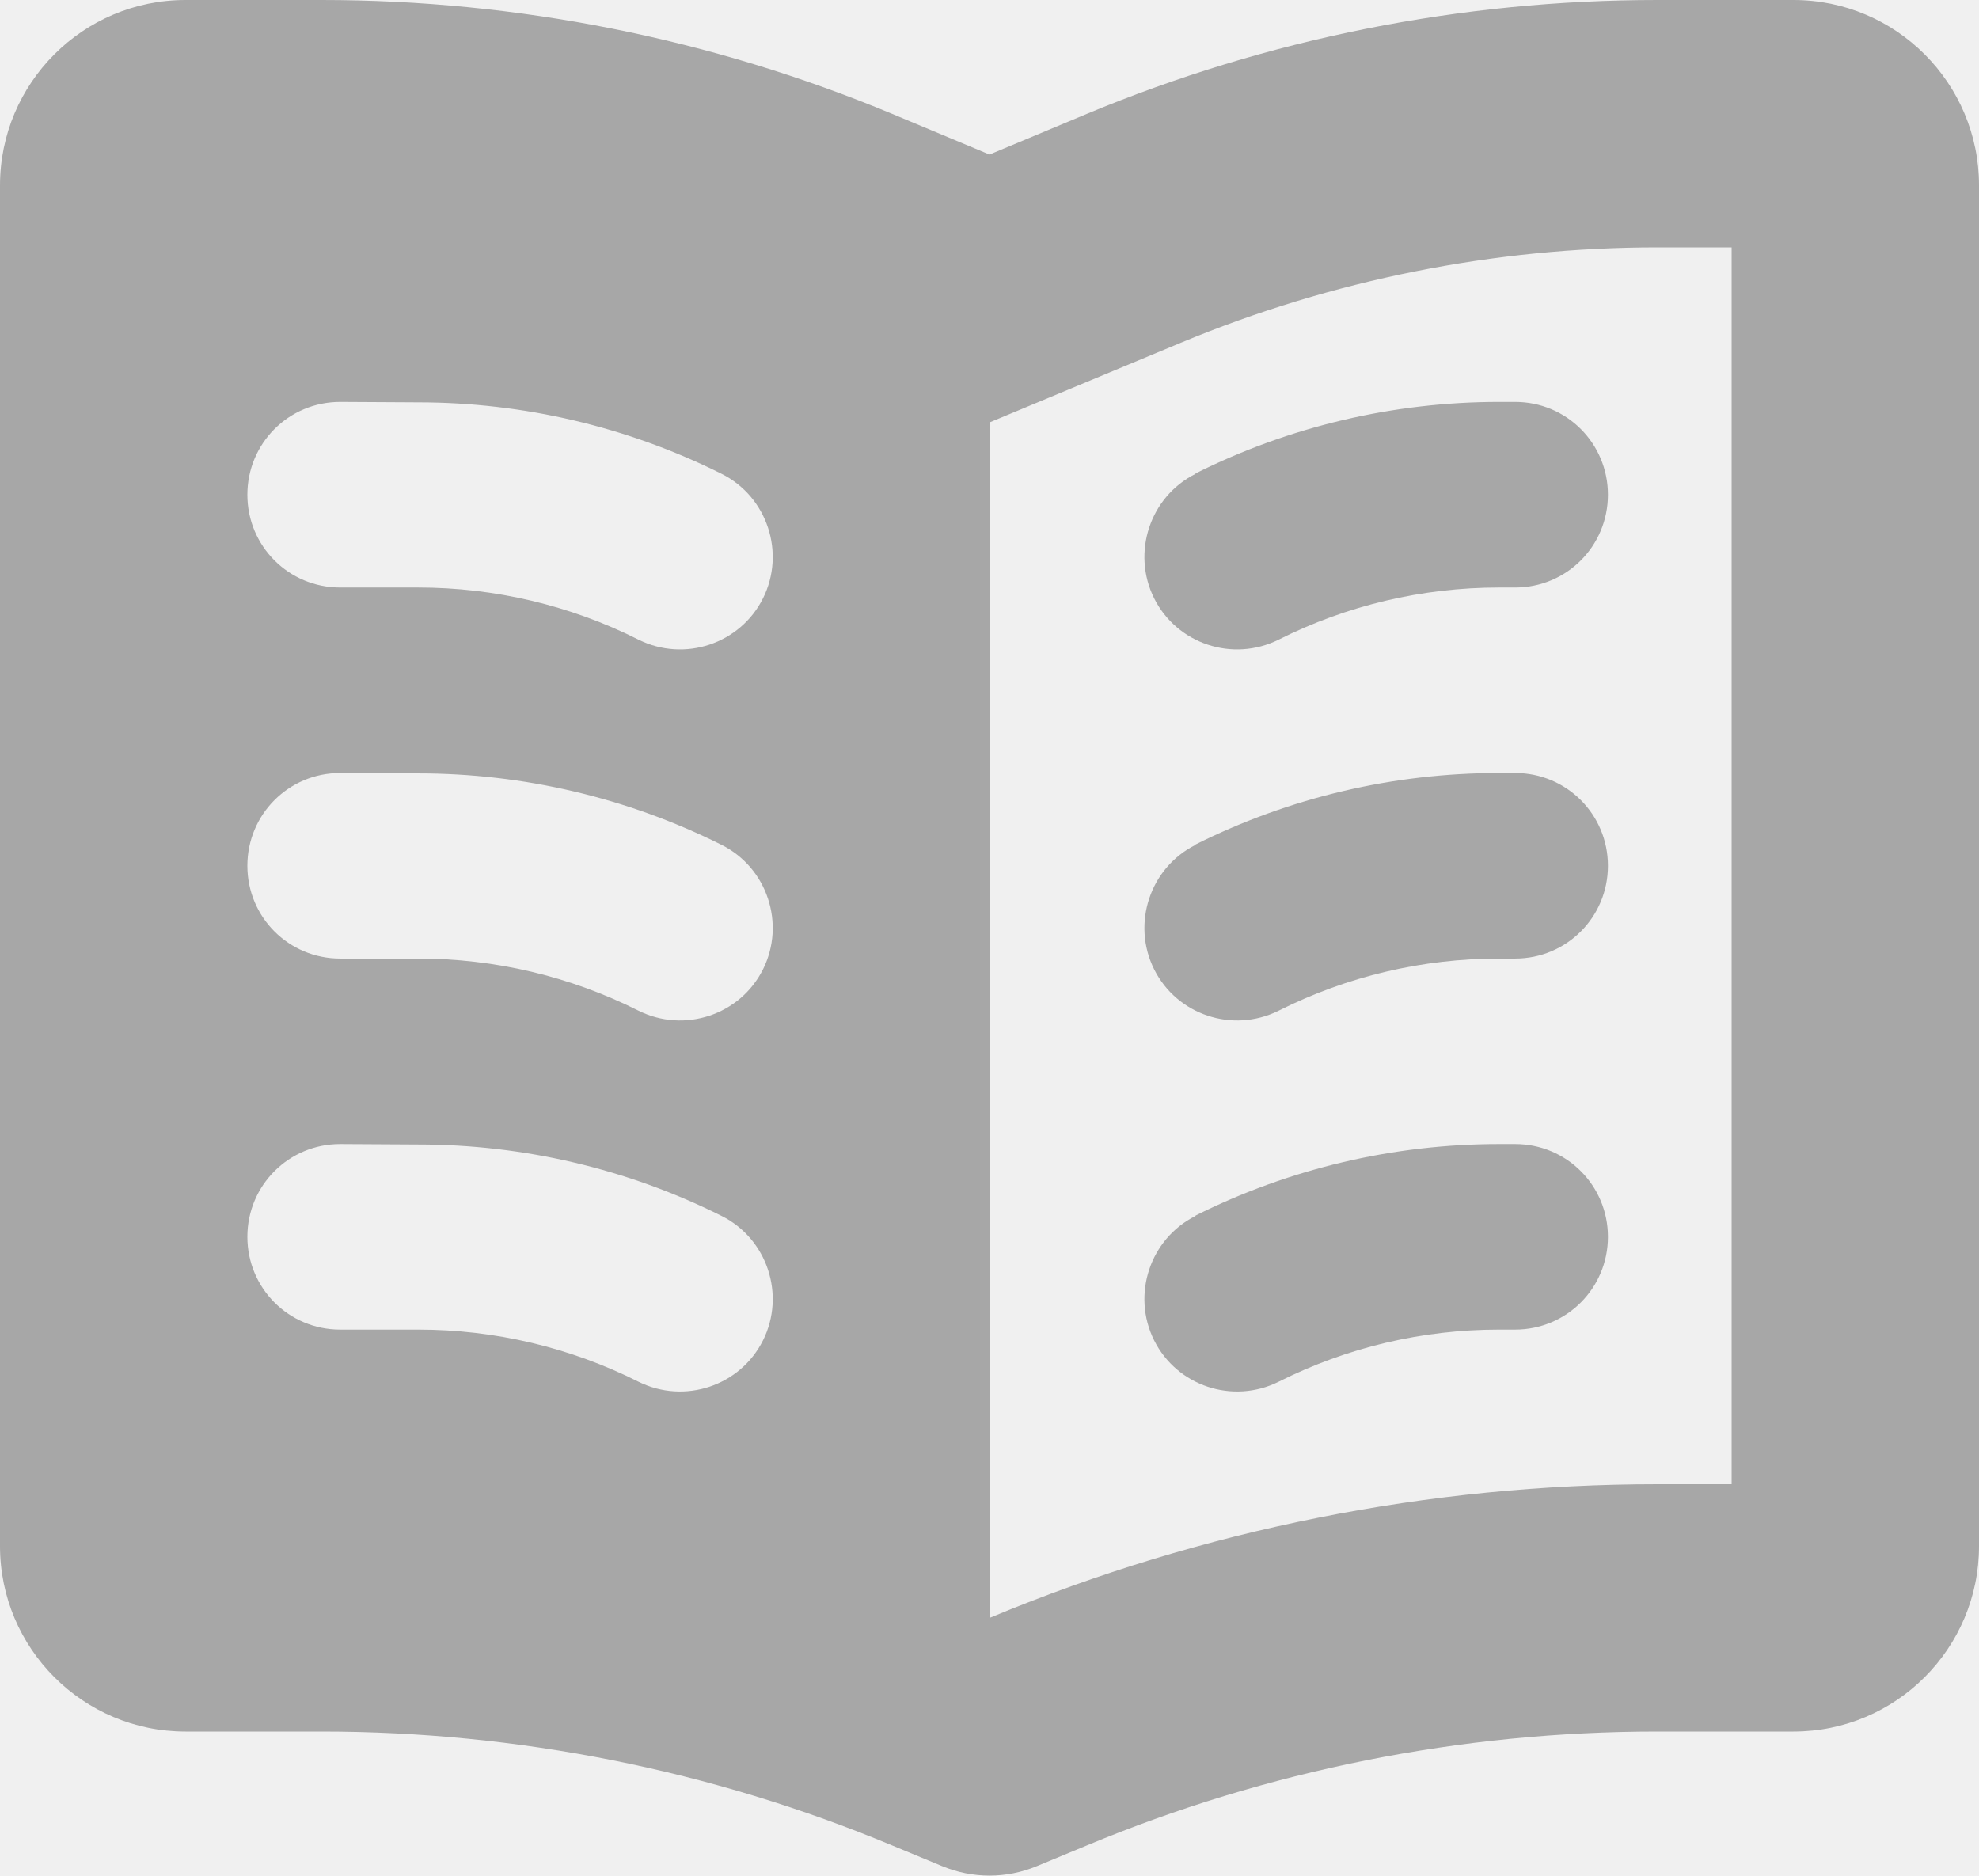
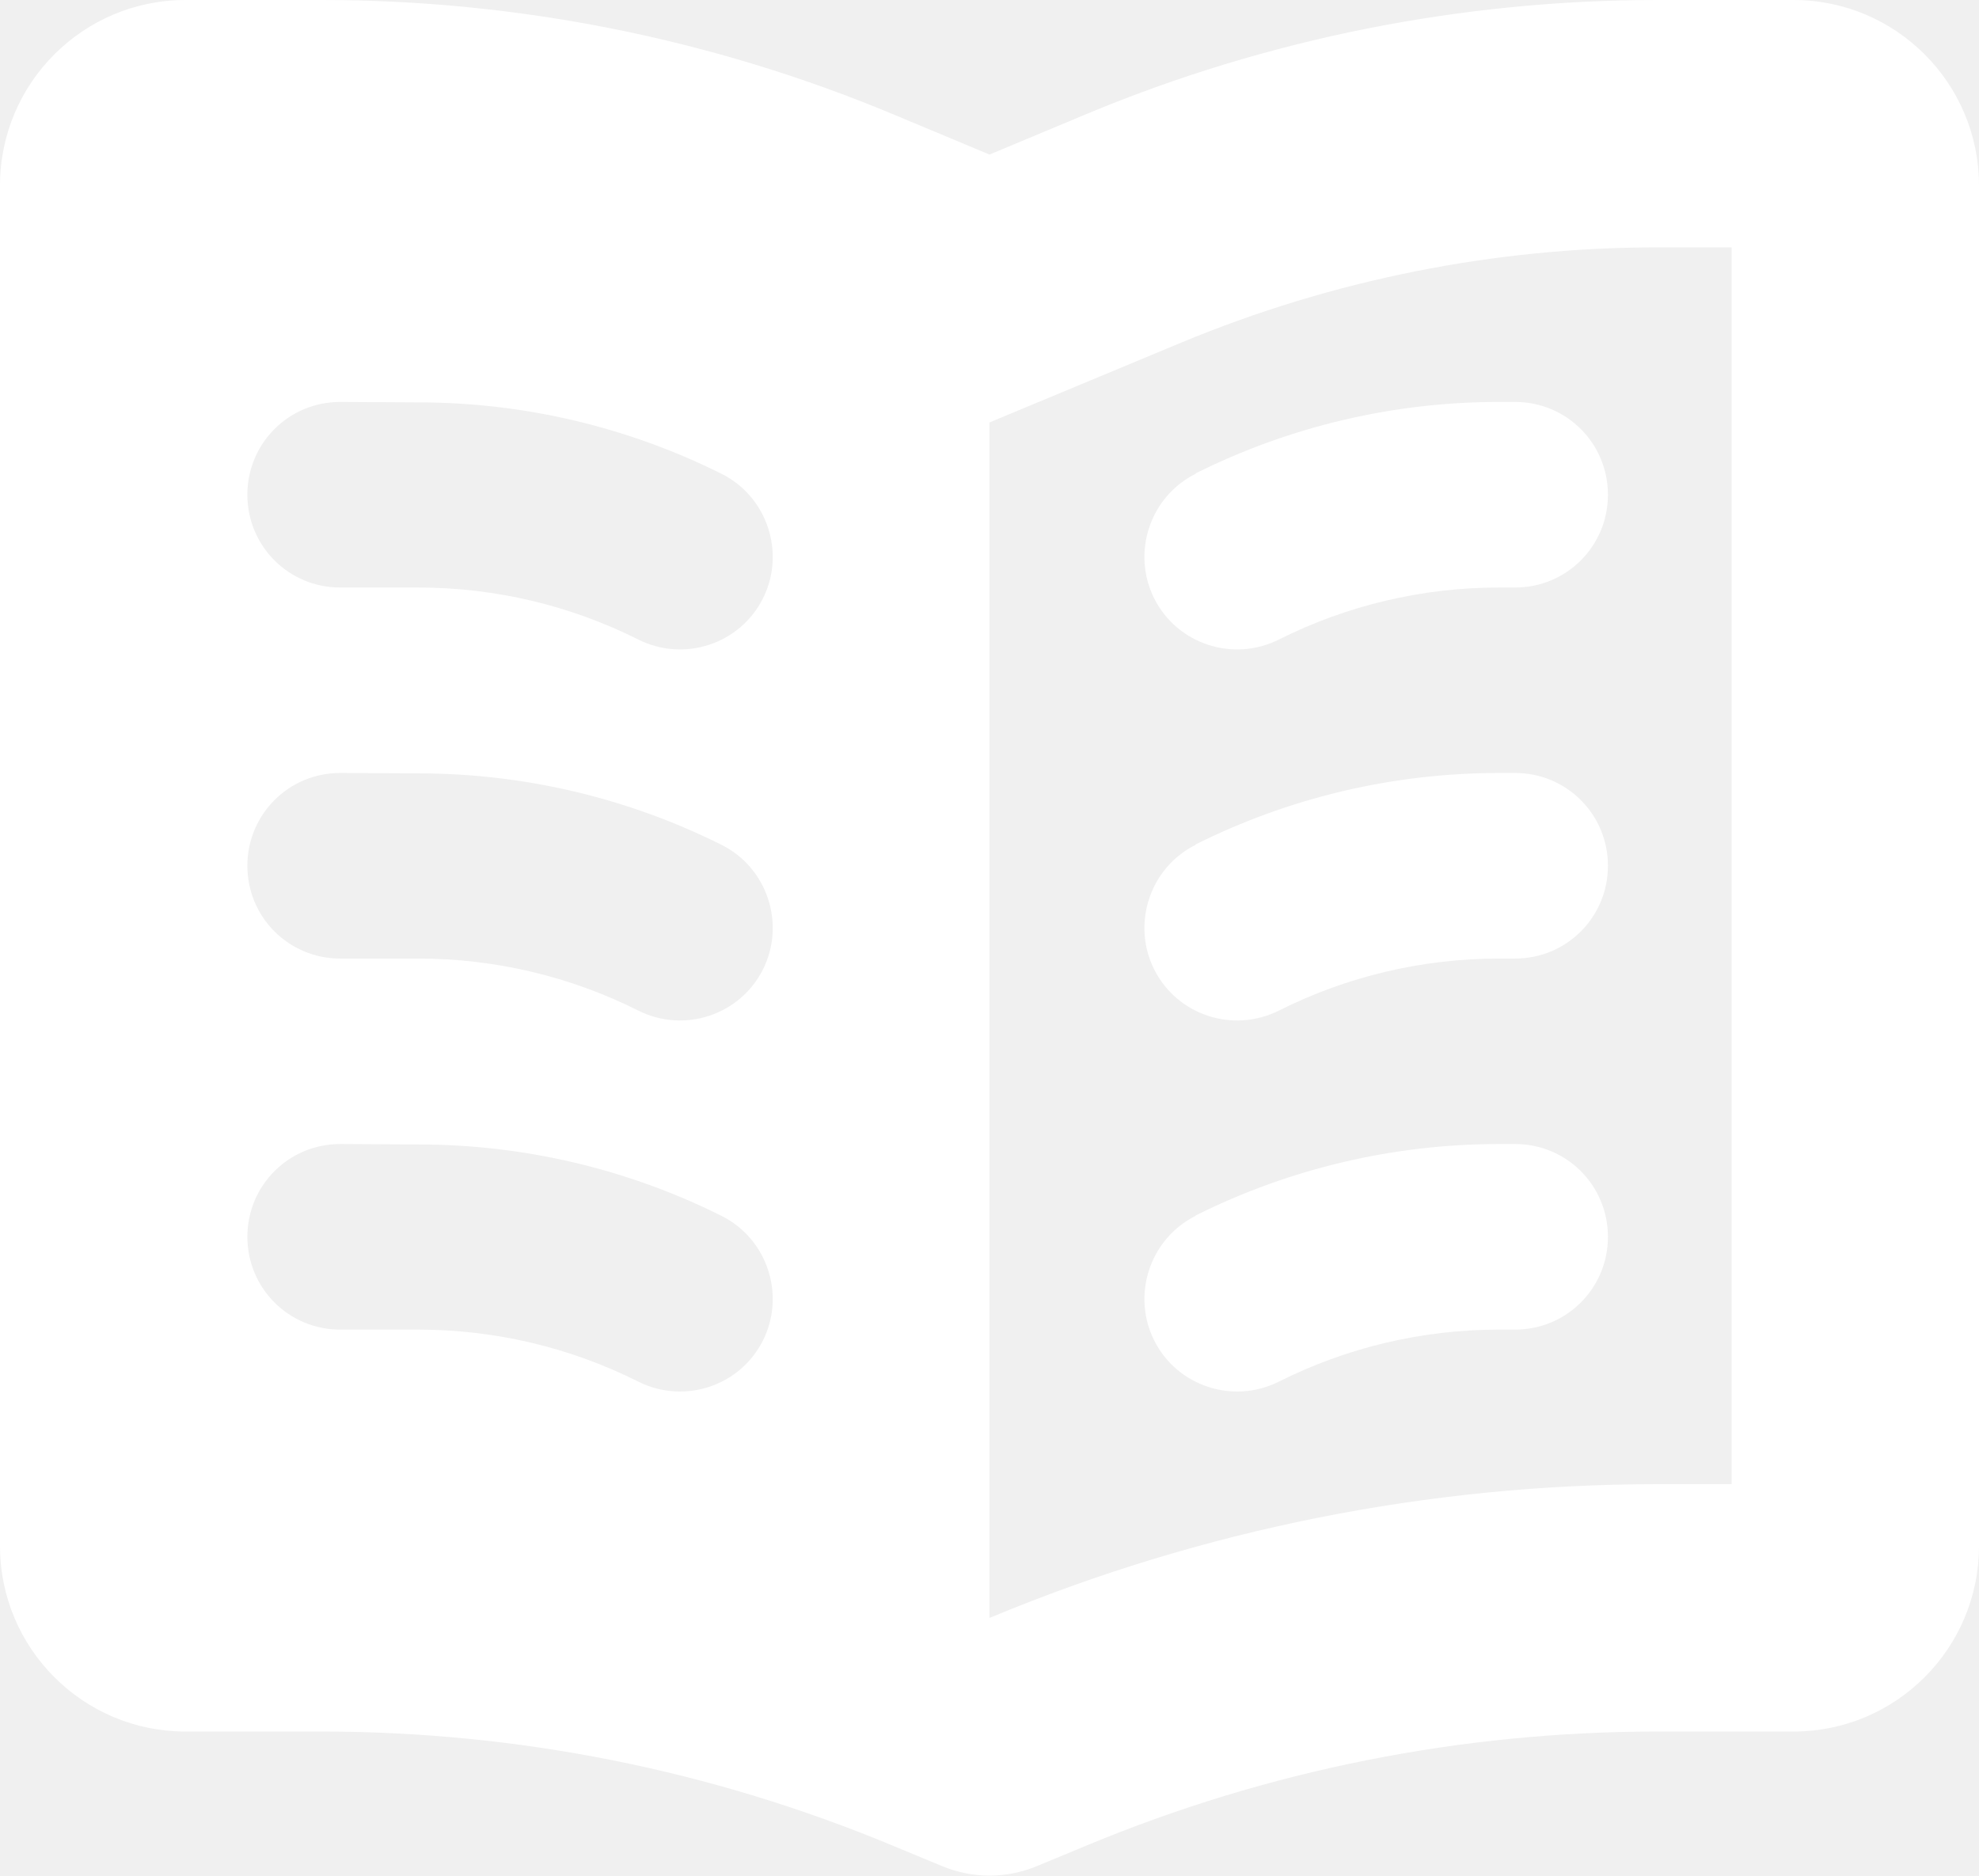
<svg xmlns="http://www.w3.org/2000/svg" preserveAspectRatio="none" overflow="visible" style="display: block;" width="36" height="34.121" viewBox="0 0 36 34.121" fill="none">
-   <path id="Primary" d="M18 7.685V29.433L18.035 29.419C21.874 27.823 25.994 27 30.15 27H31.5V4.5H30.15C27.183 4.5 24.237 5.091 21.494 6.23C20.313 6.722 19.146 7.207 18 7.685ZM16.235 2.074L18 2.812L19.765 2.074C23.055 0.703 26.585 0 30.15 0H32.625C34.488 0 36 1.512 36 3.375V28.125C36 29.988 34.488 31.5 32.625 31.5H30.15C26.585 31.5 23.055 32.203 19.765 33.574L18.865 33.947C18.309 34.179 17.691 34.179 17.135 33.947L16.235 33.574C12.944 32.203 9.415 31.5 5.85 31.5H3.375C1.512 31.5 0 29.988 0 28.125V3.375C0 1.512 1.512 0 3.375 0H5.85C9.415 0 12.944 0.703 16.235 2.074ZM21.748 8.613C23.463 7.755 25.355 7.312 27.267 7.312H27.562C28.498 7.312 29.25 8.065 29.25 9C29.25 9.935 28.498 10.688 27.562 10.688H27.267C25.875 10.688 24.504 11.011 23.259 11.637C22.423 12.052 21.41 11.714 20.995 10.884C20.581 10.055 20.918 9.035 21.748 8.62V8.613ZM21.748 15.363C23.463 14.505 25.355 14.062 27.267 14.062H27.562C28.498 14.062 29.25 14.815 29.25 15.75C29.25 16.685 28.498 17.438 27.562 17.438H27.267C25.875 17.438 24.504 17.761 23.259 18.387C22.423 18.802 21.41 18.464 20.995 17.634C20.581 16.805 20.918 15.785 21.748 15.37V15.363ZM21.748 22.113C23.463 21.256 25.355 20.812 27.267 20.812H27.562C28.498 20.812 29.25 21.565 29.25 22.5C29.25 23.435 28.498 24.188 27.562 24.188H27.267C25.875 24.188 24.504 24.511 23.259 25.137C22.423 25.552 21.41 25.214 20.995 24.384C20.581 23.555 20.918 22.535 21.748 22.12V22.113ZM6.188 7.312C5.252 7.312 4.5 8.065 4.5 9C4.5 9.935 5.252 10.688 6.188 10.688H7.608C9 10.688 10.371 11.011 11.616 11.637C12.452 12.052 13.465 11.714 13.88 10.884C14.294 10.055 13.957 9.035 13.127 8.62C11.412 7.763 9.52 7.32 7.608 7.32L6.188 7.312ZM6.188 14.062C5.252 14.062 4.5 14.815 4.5 15.75C4.5 16.685 5.252 17.438 6.188 17.438H7.608C9 17.438 10.371 17.761 11.616 18.387C12.452 18.802 13.465 18.464 13.88 17.634C14.294 16.805 13.957 15.785 13.127 15.37C11.412 14.512 9.52 14.069 7.608 14.069L6.188 14.062ZM6.188 20.812C5.252 20.812 4.5 21.565 4.5 22.5C4.5 23.435 5.252 24.188 6.188 24.188H7.608C9 24.188 10.371 24.511 11.616 25.137C12.452 25.552 13.465 25.214 13.88 24.384C14.294 23.555 13.957 22.535 13.127 22.12C11.412 21.262 9.52 20.82 7.608 20.82L6.188 20.812Z" fill="#A7A7A7" />
+   <path id="Primary" d="M18 7.685V29.433L18.035 29.419C21.874 27.823 25.994 27 30.15 27H31.5V4.5H30.15C27.183 4.5 24.237 5.091 21.494 6.23C20.313 6.722 19.146 7.207 18 7.685ZM16.235 2.074L18 2.812L19.765 2.074C23.055 0.703 26.585 0 30.15 0H32.625C34.488 0 36 1.512 36 3.375V28.125C36 29.988 34.488 31.5 32.625 31.5H30.15C26.585 31.5 23.055 32.203 19.765 33.574L18.865 33.947C18.309 34.179 17.691 34.179 17.135 33.947L16.235 33.574C12.944 32.203 9.415 31.5 5.85 31.5H3.375C1.512 31.5 0 29.988 0 28.125V3.375C0 1.512 1.512 0 3.375 0H5.85C9.415 0 12.944 0.703 16.235 2.074ZM21.748 8.613C23.463 7.755 25.355 7.312 27.267 7.312H27.562C28.498 7.312 29.25 8.065 29.25 9C29.25 9.935 28.498 10.688 27.562 10.688H27.267C25.875 10.688 24.504 11.011 23.259 11.637C22.423 12.052 21.41 11.714 20.995 10.884C20.581 10.055 20.918 9.035 21.748 8.62V8.613ZM21.748 15.363C23.463 14.505 25.355 14.062 27.267 14.062H27.562C28.498 14.062 29.25 14.815 29.25 15.75C29.25 16.685 28.498 17.438 27.562 17.438H27.267C25.875 17.438 24.504 17.761 23.259 18.387C22.423 18.802 21.41 18.464 20.995 17.634C20.581 16.805 20.918 15.785 21.748 15.37V15.363ZM21.748 22.113C23.463 21.256 25.355 20.812 27.267 20.812H27.562C28.498 20.812 29.25 21.565 29.25 22.5C29.25 23.435 28.498 24.188 27.562 24.188H27.267C25.875 24.188 24.504 24.511 23.259 25.137C22.423 25.552 21.41 25.214 20.995 24.384C20.581 23.555 20.918 22.535 21.748 22.12V22.113ZM6.188 7.312C5.252 7.312 4.5 8.065 4.5 9C4.5 9.935 5.252 10.688 6.188 10.688H7.608C9 10.688 10.371 11.011 11.616 11.637C12.452 12.052 13.465 11.714 13.88 10.884C14.294 10.055 13.957 9.035 13.127 8.62C11.412 7.763 9.52 7.32 7.608 7.32L6.188 7.312ZM6.188 14.062C5.252 14.062 4.5 14.815 4.5 15.75C4.5 16.685 5.252 17.438 6.188 17.438H7.608C9 17.438 10.371 17.761 11.616 18.387C12.452 18.802 13.465 18.464 13.88 17.634C14.294 16.805 13.957 15.785 13.127 15.37C11.412 14.512 9.52 14.069 7.608 14.069L6.188 14.062ZM6.188 20.812C5.252 20.812 4.5 21.565 4.5 22.5C4.5 23.435 5.252 24.188 6.188 24.188H7.608C9 24.188 10.371 24.511 11.616 25.137C12.452 25.552 13.465 25.214 13.88 24.384C14.294 23.555 13.957 22.535 13.127 22.12C11.412 21.262 9.52 20.82 7.608 20.82L6.188 20.812Z" fill="white" />
</svg>
